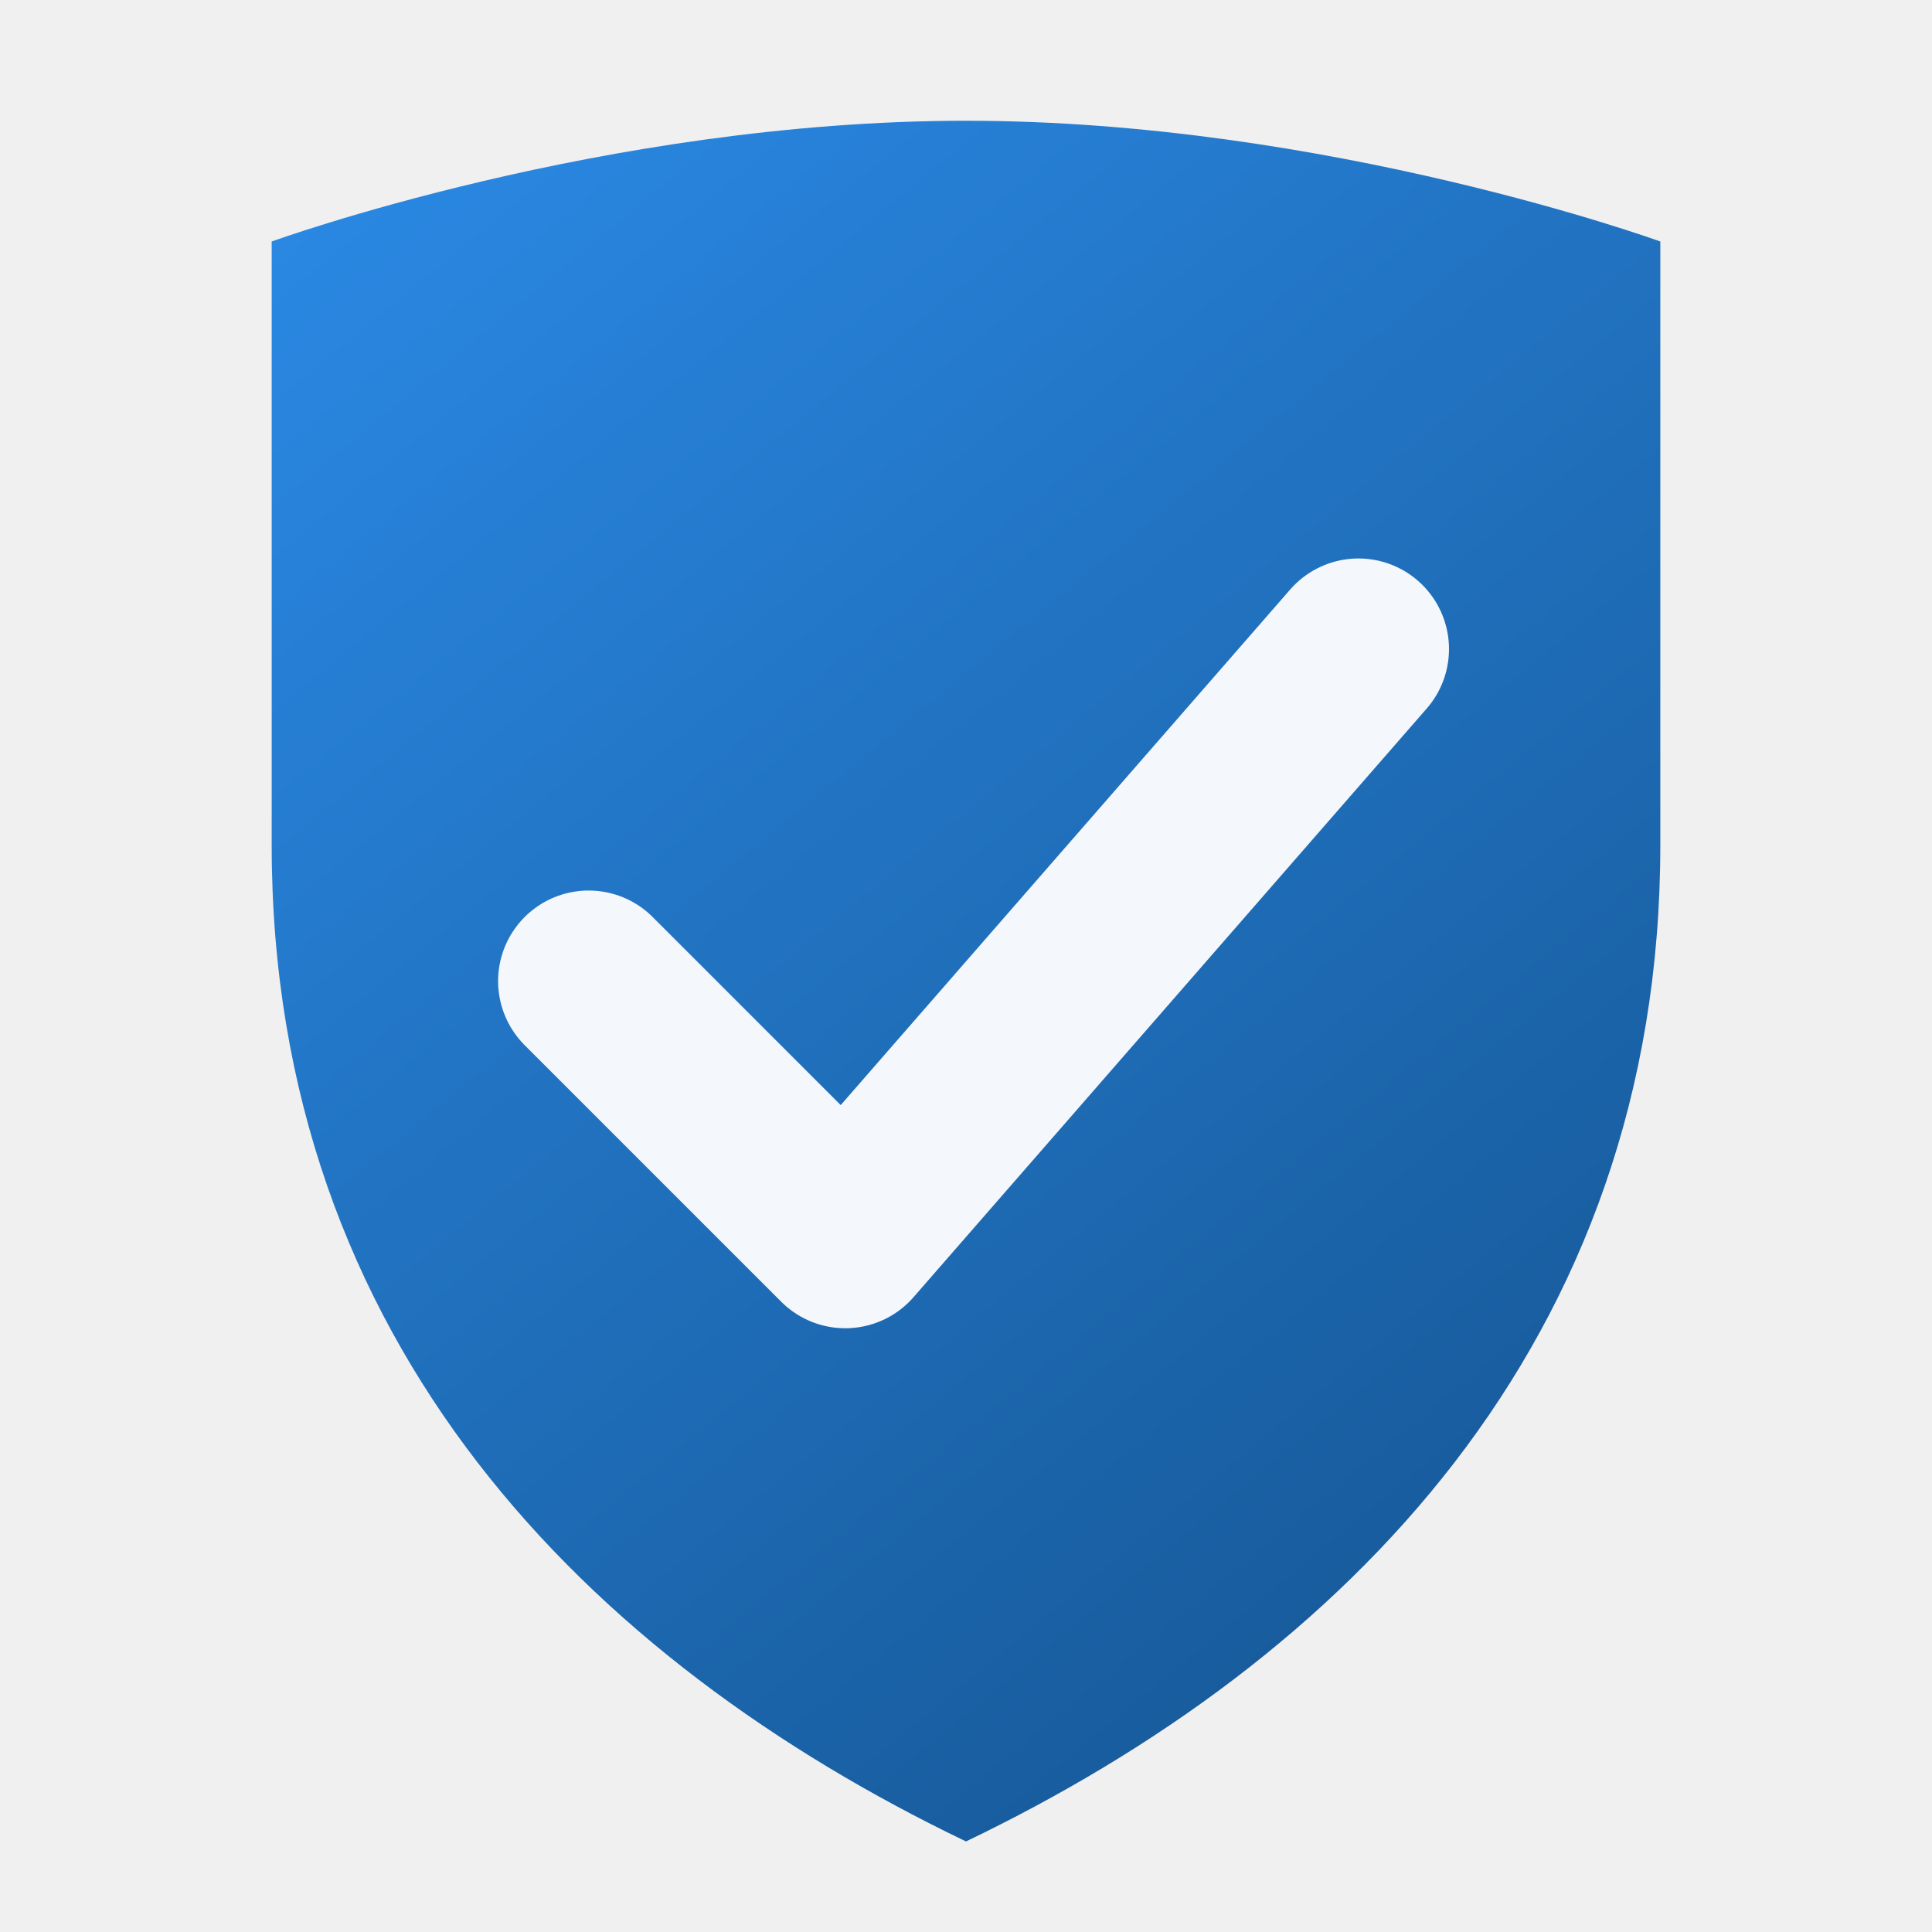
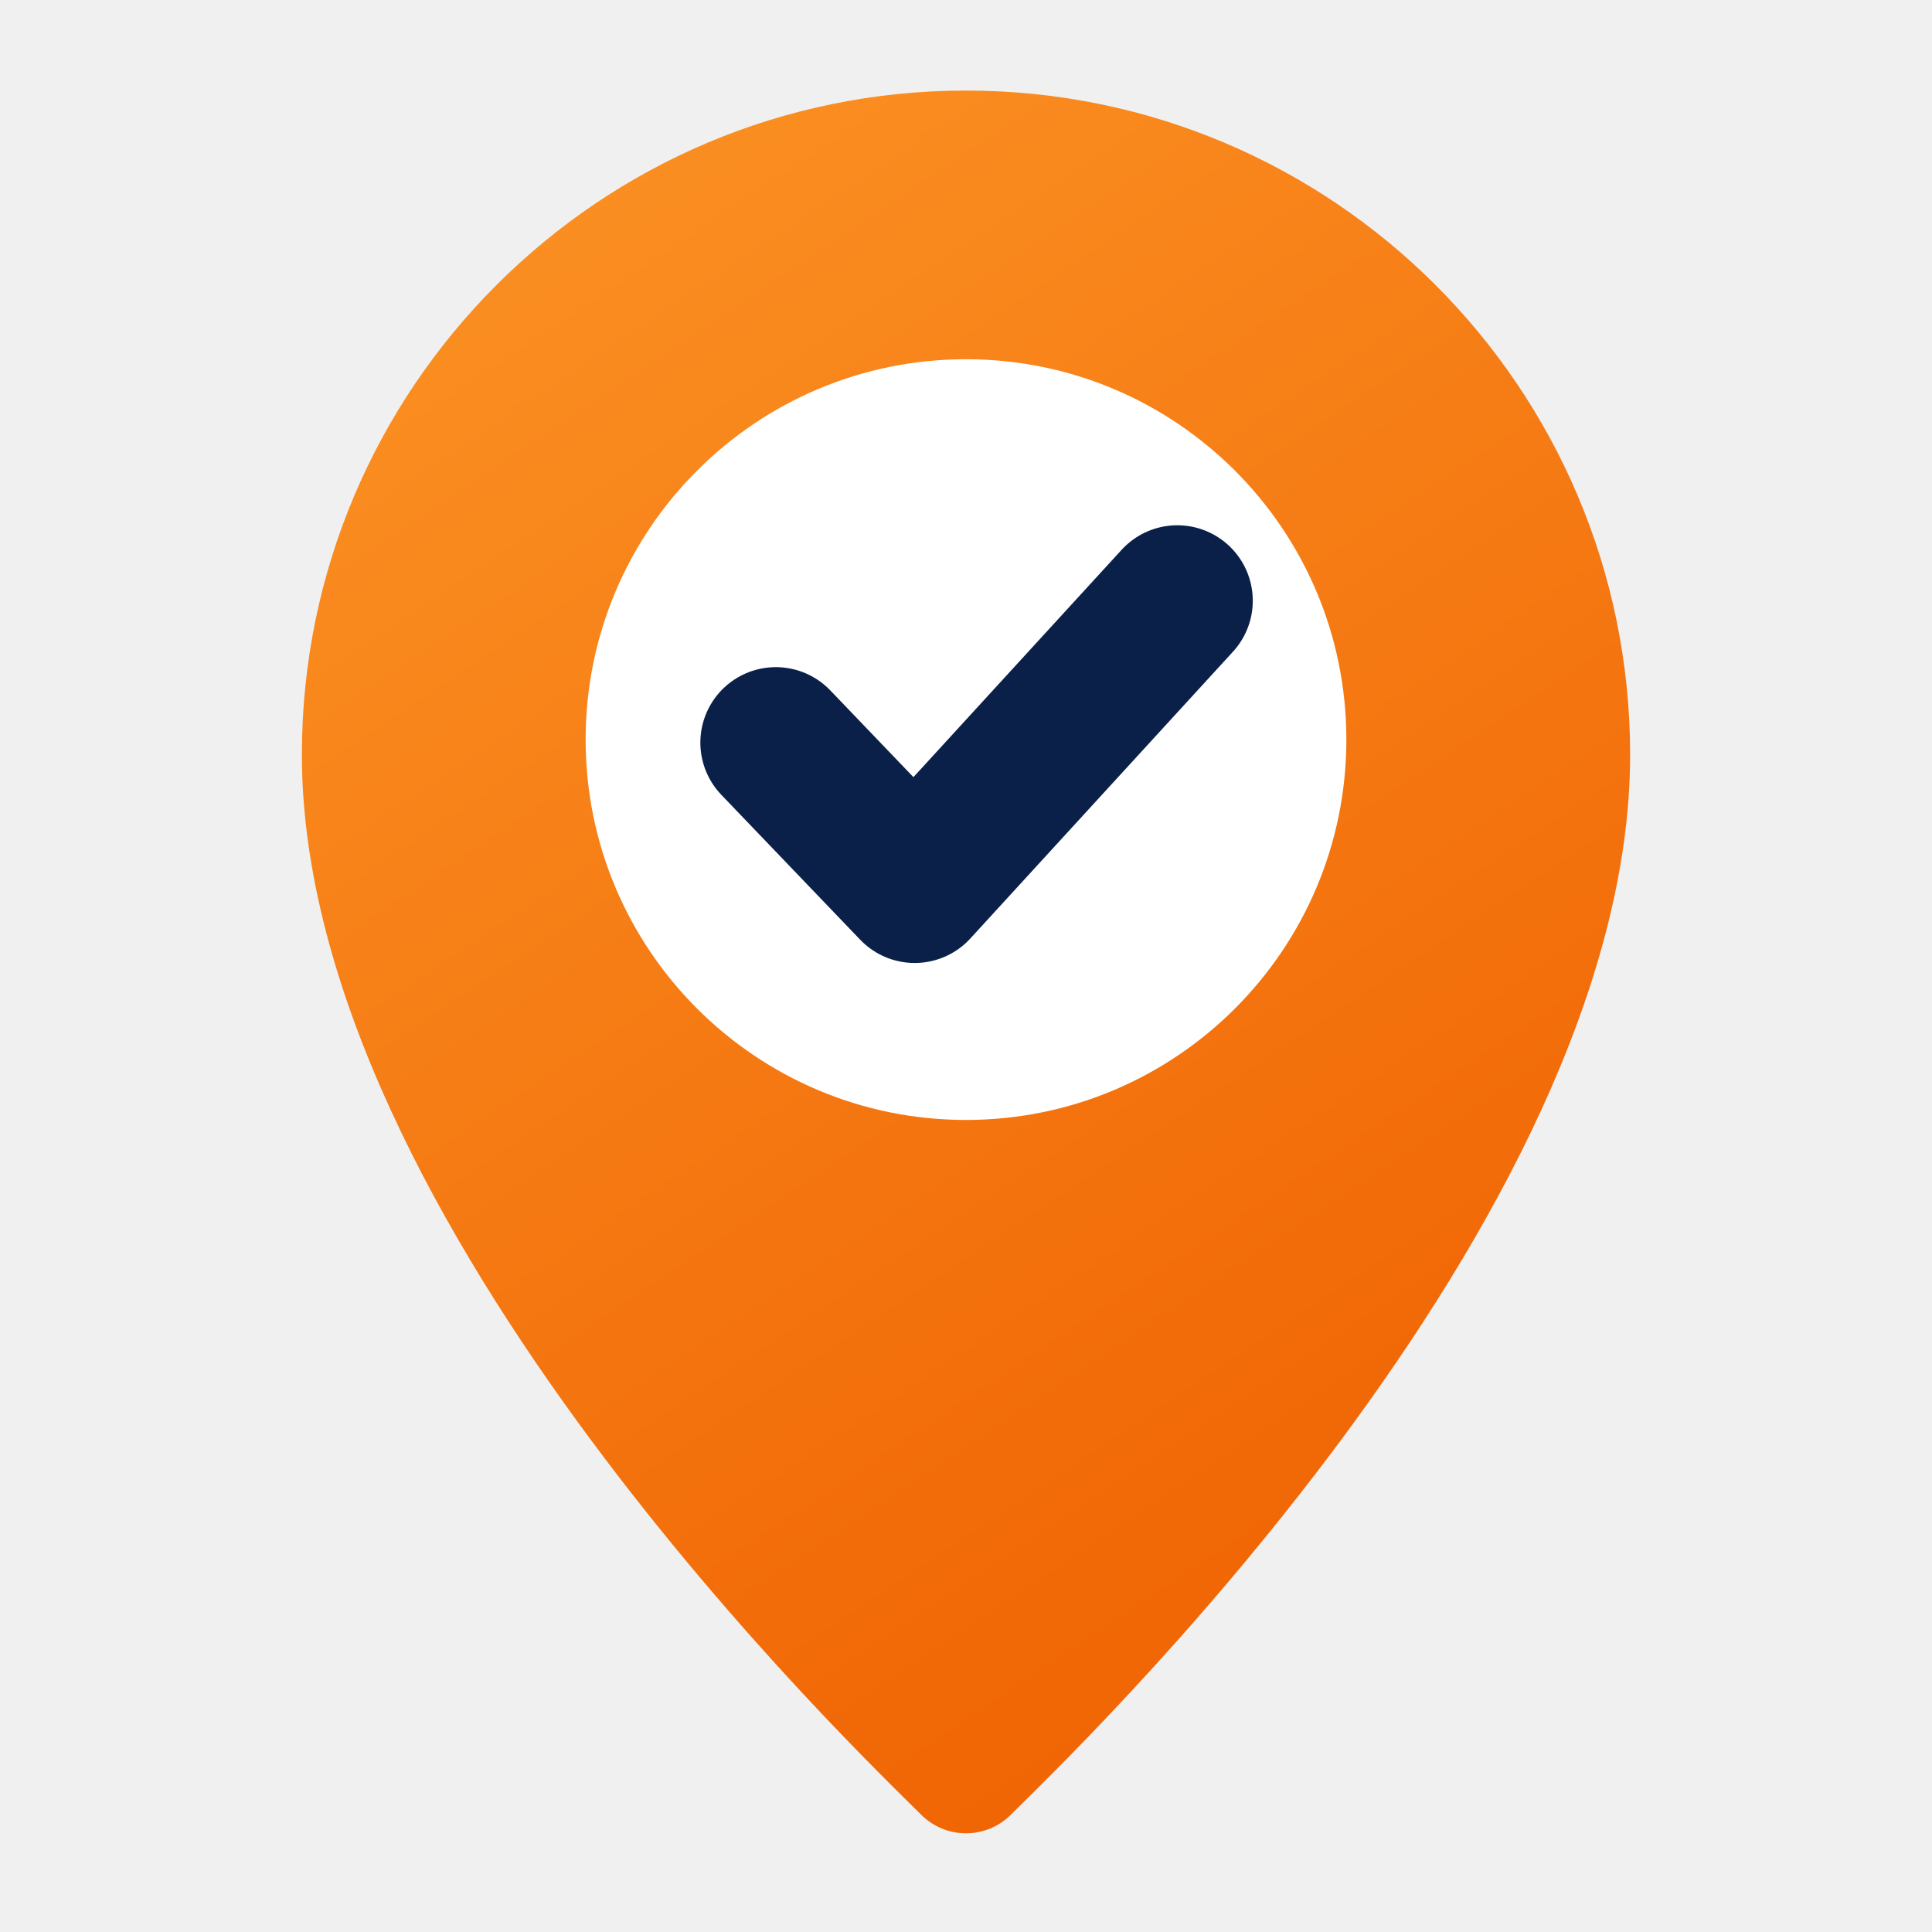
<svg xmlns="http://www.w3.org/2000/svg" viewBox="0 0 64 64">
  <defs>
-     <linearGradient id="g" x1="9" y1="4" x2="55" y2="60" gradientUnits="userSpaceOnUse">
-       <stop offset="0" stop-color="#2b8ae6" />
-       <stop offset="1" stop-color="#14538f" />
+     <linearGradient id="g" x1="14" y1="4" x2="50" y2="58" gradientUnits="userSpaceOnUse">
+       <stop offset="0" stop-color="#fb9224" />
+       <stop offset="1" stop-color="#ef5f00" />
    </linearGradient>
  </defs>
-   <path d="M32 4 C 20 4 9 8 9 8 L 9 28 C 9 44.5 19.5 55 32 61 C 44.5 55 55 44.5 55 28 L 55 8 C 55 8 44 4 32 4 Z" fill="url(#g)" />
-   <path d="M19.5 32.5 L28 41 L45 21.5" fill="none" stroke="#f4f7fb" stroke-width="6" stroke-linecap="round" stroke-linejoin="round" />
+   <path d="M32 3C19.85 3 10 12.85 10 25c0 15.5 18.6 33.2 20.5 35.1a2.1 2.1 0 0 0 3 0C35.4 58.2 54 40.5 54 25 54 12.85 44.15 3 32 3Z" fill="url(#g)" />
+   <circle cx="32" cy="24.5" r="12.6" fill="#ffffff" />
+   <path d="M25.7 24.6 30.3 29.4 39 19.9" fill="none" stroke="#0b2049" stroke-width="5" stroke-linecap="round" stroke-linejoin="round" />
</svg>
